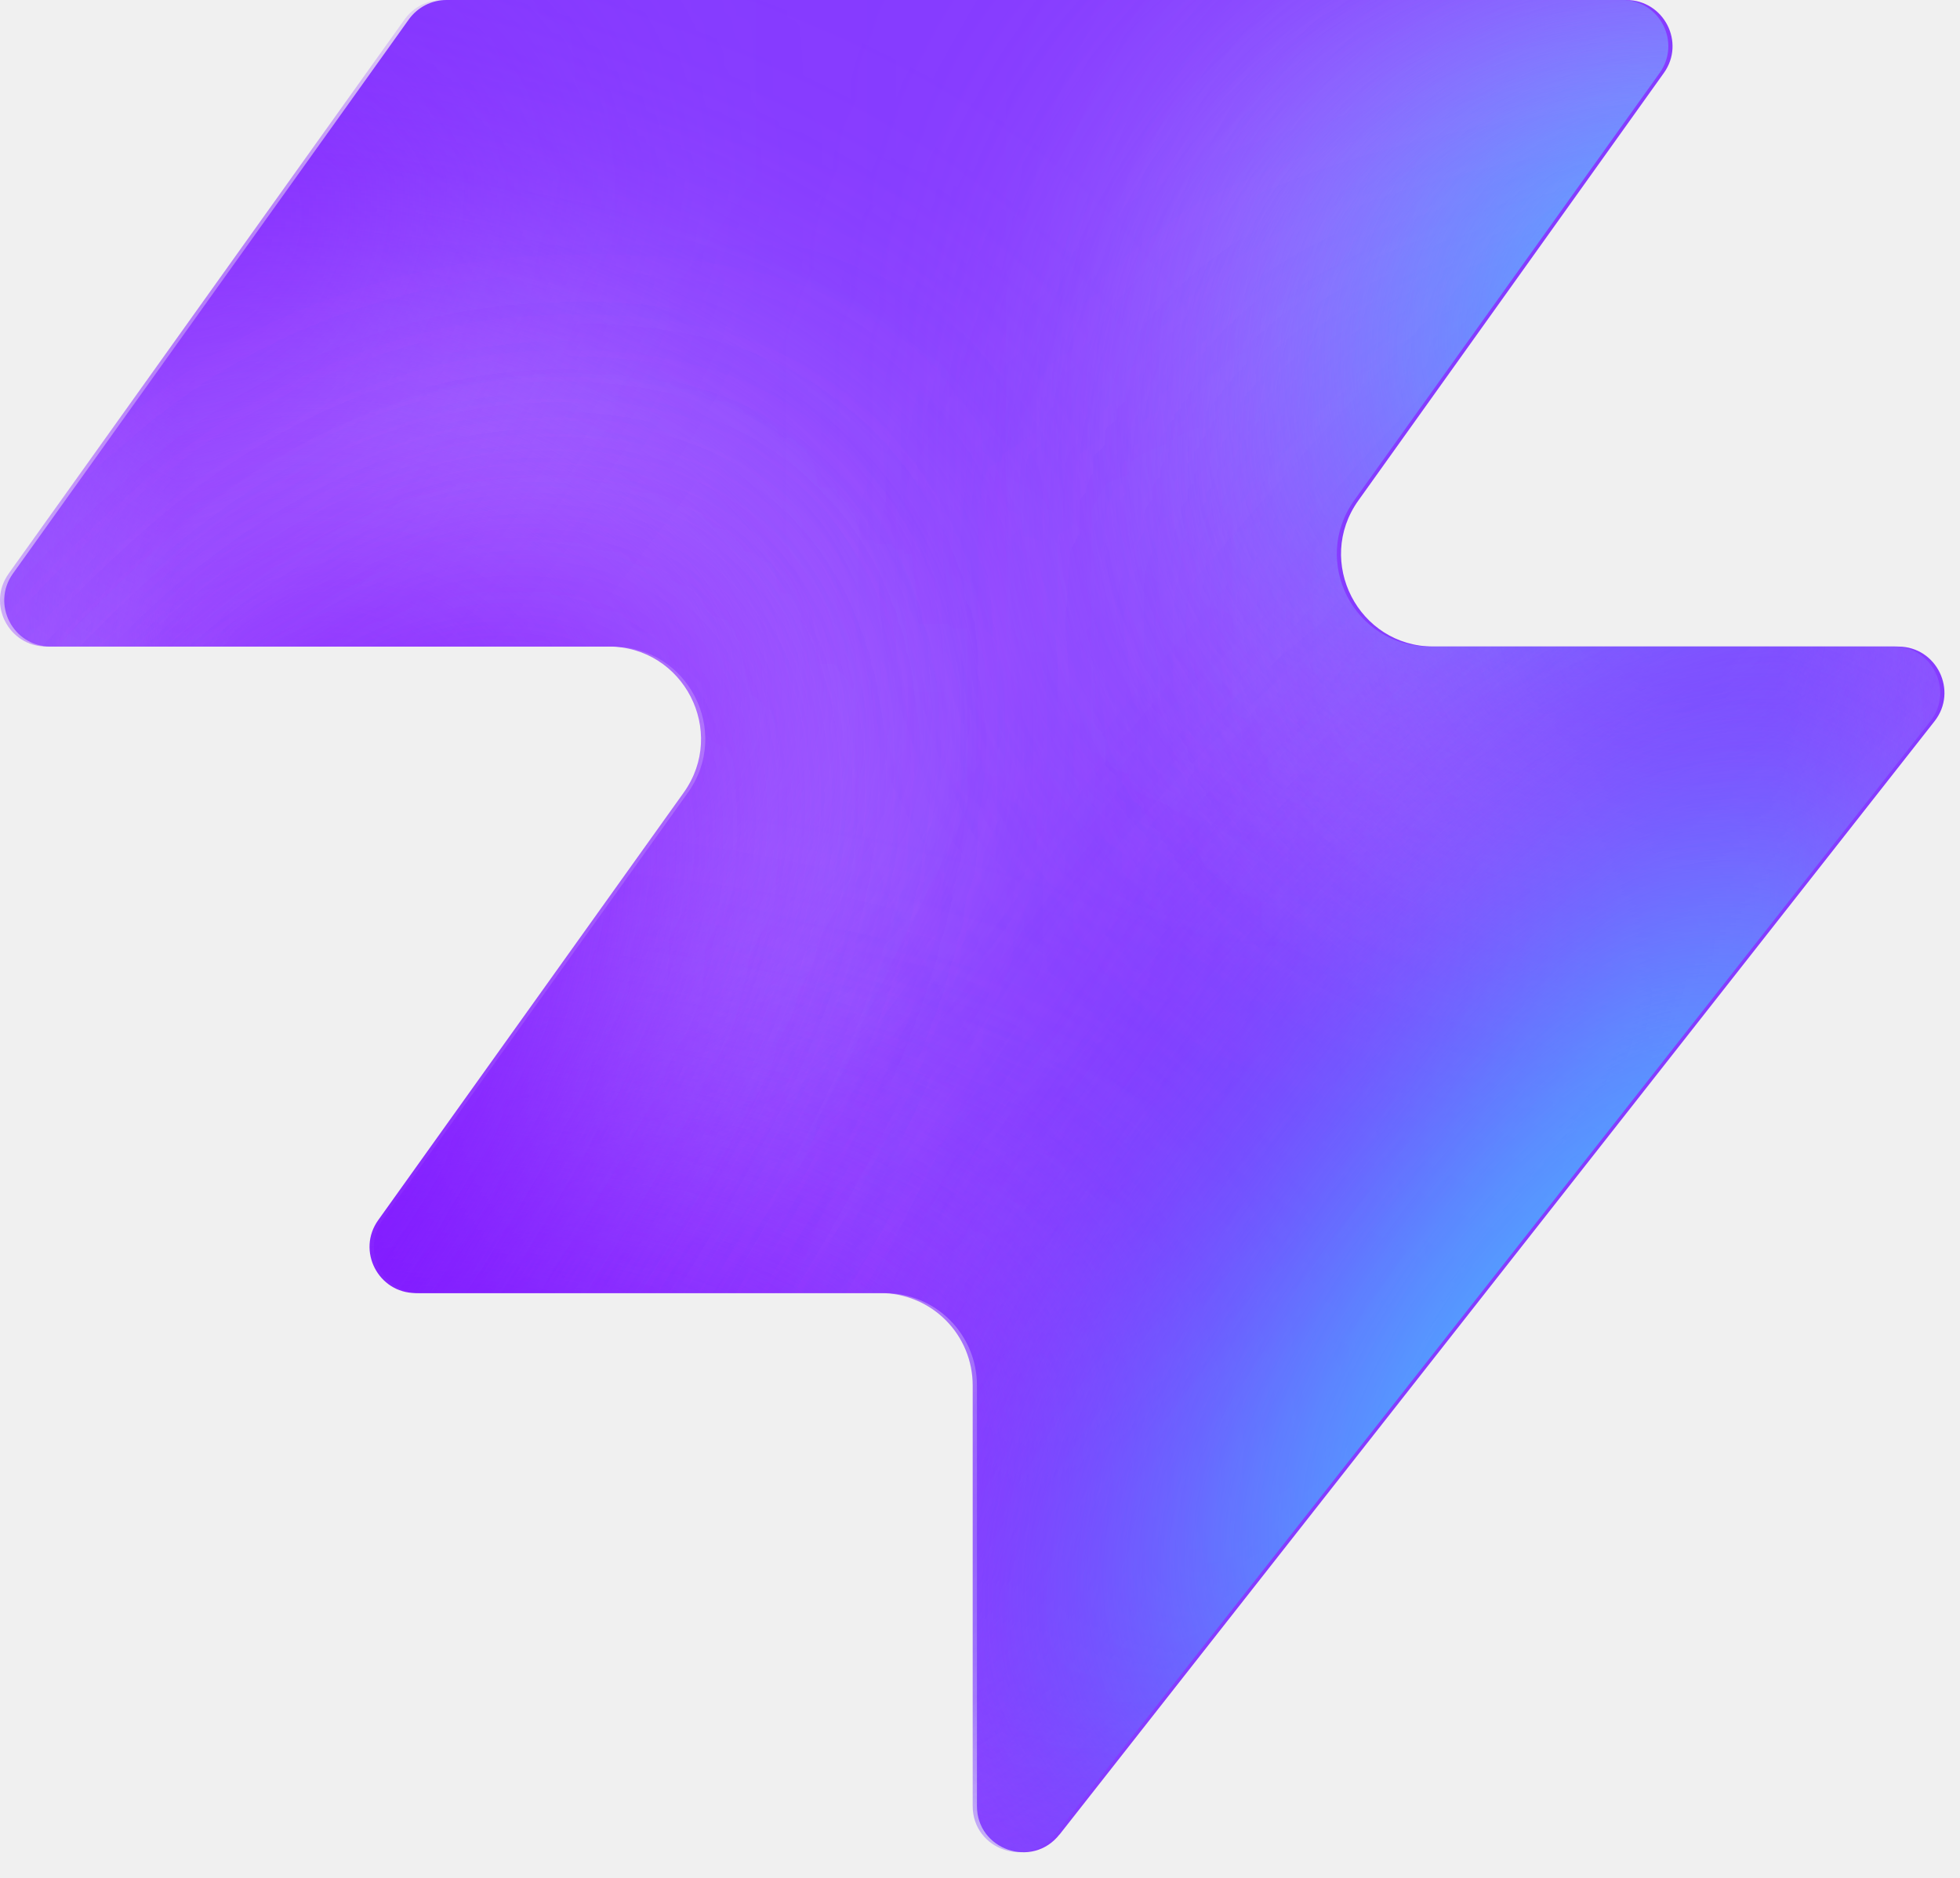
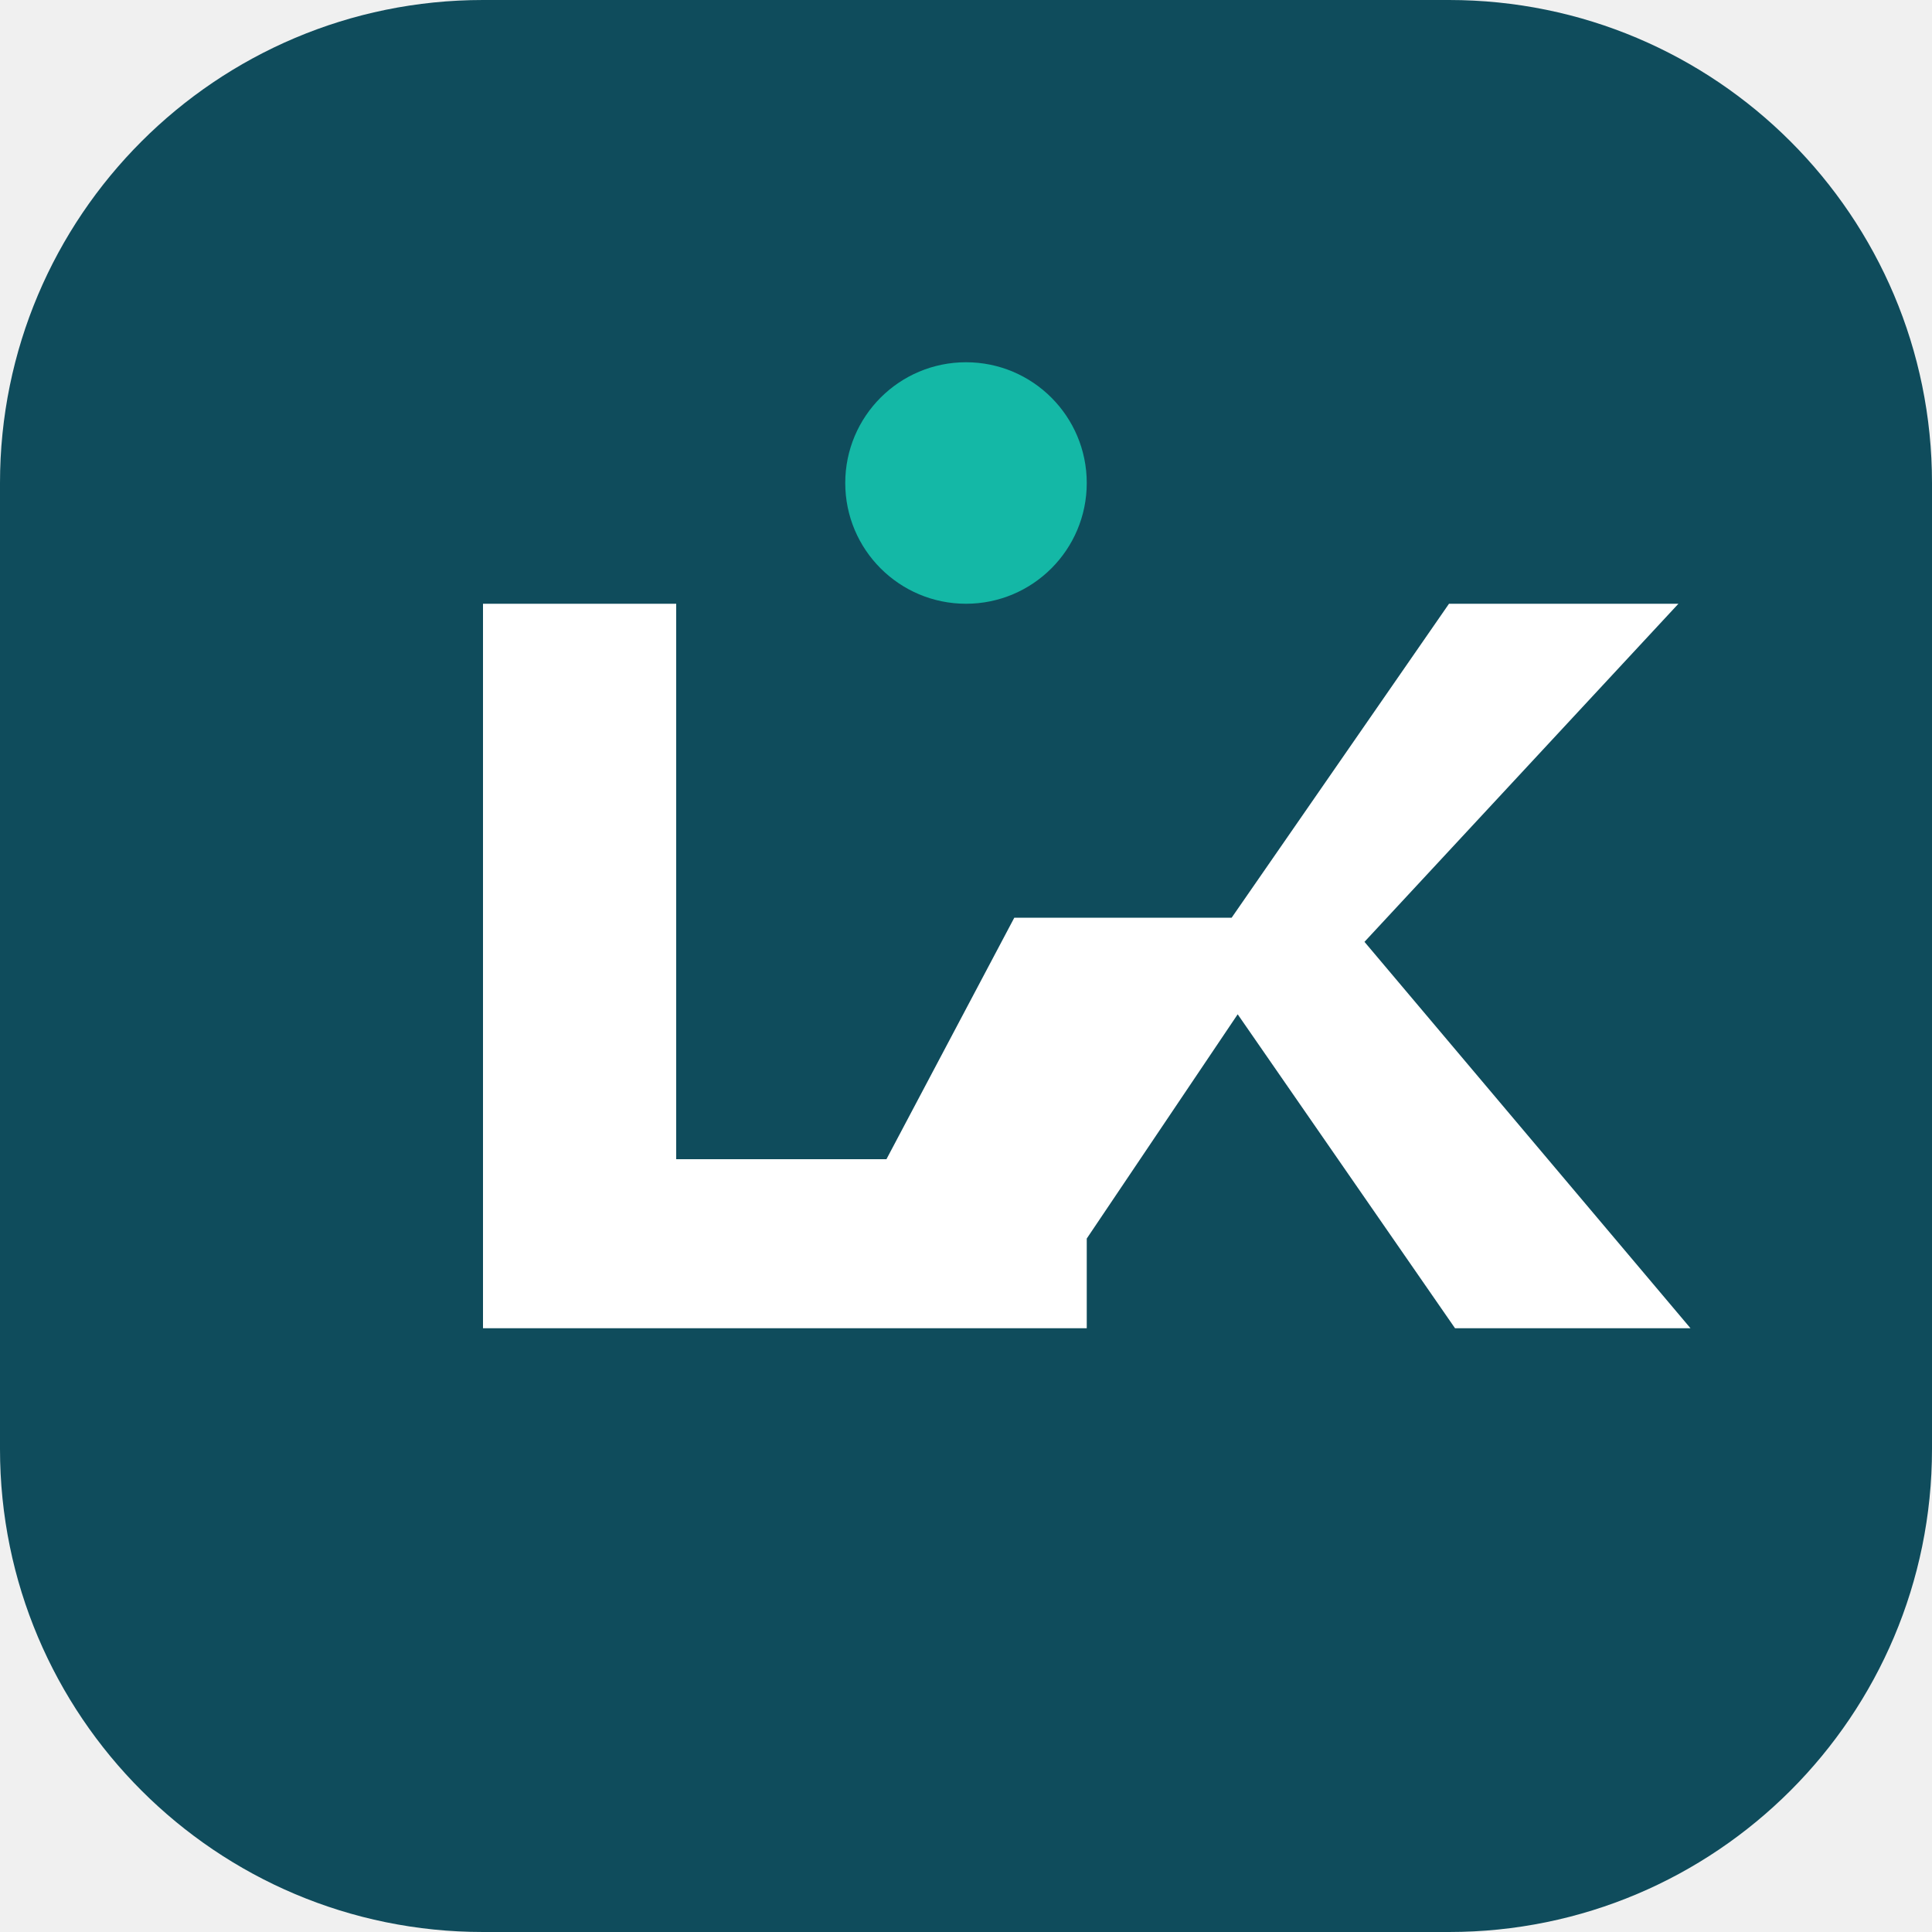
- <svg xmlns="http://www.w3.org/2000/svg" width="48" height="46" fill="none" viewBox="0 0 48 46">
-   <path fill="#863bff" d="M25.946 44.938c-.664.845-2.021.375-2.021-.698V33.937a2.26 2.26 0 0 0-2.262-2.262H10.287c-.92 0-1.456-1.04-.92-1.788l7.48-10.471c1.07-1.497 0-3.578-1.842-3.578H1.237c-.92 0-1.456-1.04-.92-1.788L10.013.474c.214-.297.556-.474.92-.474h28.894c.92 0 1.456 1.04.92 1.788l-7.48 10.471c-1.07 1.498 0 3.579 1.842 3.579h11.377c.943 0 1.473 1.088.89 1.83L25.947 44.94z" style="fill:#863bff;fill:color(display-p3 .525 .23 1);fill-opacity:1" />
-   <mask id="a" width="48" height="46" x="0" y="0" maskUnits="userSpaceOnUse" style="mask-type:alpha">
-     <path fill="#000" d="M25.842 44.938c-.664.844-2.021.375-2.021-.698V33.937a2.26 2.26 0 0 0-2.262-2.262H10.183c-.92 0-1.456-1.04-.92-1.788l7.48-10.471c1.07-1.498 0-3.579-1.842-3.579H1.133c-.92 0-1.456-1.04-.92-1.787L9.91.473c.214-.297.556-.474.92-.474h28.894c.92 0 1.456 1.04.92 1.788l-7.48 10.471c-1.07 1.498 0 3.578 1.842 3.578h11.377c.943 0 1.473 1.088.89 1.832L25.843 44.94z" style="fill:#000;fill-opacity:1" />
-   </mask>
-   <g mask="url(#a)">
-     <g filter="url(#b)">
-       <ellipse cx="5.508" cy="14.704" fill="#ede6ff" rx="5.508" ry="14.704" style="fill:#ede6ff;fill:color(display-p3 .927 .903 1);fill-opacity:1" transform="matrix(.00324 1 1 -.00324 -4.47 31.516)" />
-     </g>
-     <g filter="url(#c)">
-       <ellipse cx="10.399" cy="29.851" fill="#ede6ff" rx="10.399" ry="29.851" style="fill:#ede6ff;fill:color(display-p3 .927 .903 1);fill-opacity:1" transform="matrix(.00324 1 1 -.00324 -39.328 7.883)" />
-     </g>
-     <g filter="url(#d)">
-       <ellipse cx="5.508" cy="30.487" fill="#7e14ff" rx="5.508" ry="30.487" style="fill:#7e14ff;fill:color(display-p3 .492 .077 1);fill-opacity:1" transform="rotate(89.814 -25.913 -14.639)scale(1 -1)" />
-     </g>
-     <g filter="url(#e)">
-       <ellipse cx="5.508" cy="30.599" fill="#7e14ff" rx="5.508" ry="30.599" style="fill:#7e14ff;fill:color(display-p3 .492 .077 1);fill-opacity:1" transform="rotate(89.814 -32.644 -3.334)scale(1 -1)" />
-     </g>
-     <g filter="url(#f)">
-       <ellipse cx="5.508" cy="30.599" fill="#7e14ff" rx="5.508" ry="30.599" style="fill:#7e14ff;fill:color(display-p3 .492 .077 1);fill-opacity:1" transform="matrix(.00324 1 1 -.00324 -34.34 30.47)" />
-     </g>
-     <g filter="url(#g)">
-       <ellipse cx="14.072" cy="22.078" fill="#ede6ff" rx="14.072" ry="22.078" style="fill:#ede6ff;fill:color(display-p3 .927 .903 1);fill-opacity:1" transform="rotate(93.35 24.506 48.493)scale(-1 1)" />
-     </g>
-     <g filter="url(#h)">
-       <ellipse cx="3.47" cy="21.501" fill="#7e14ff" rx="3.47" ry="21.501" style="fill:#7e14ff;fill:color(display-p3 .492 .077 1);fill-opacity:1" transform="rotate(89.009 28.708 47.59)scale(-1 1)" />
-     </g>
-     <g filter="url(#i)">
-       <ellipse cx="3.47" cy="21.501" fill="#7e14ff" rx="3.47" ry="21.501" style="fill:#7e14ff;fill:color(display-p3 .492 .077 1);fill-opacity:1" transform="rotate(89.009 28.708 47.59)scale(-1 1)" />
-     </g>
-     <g filter="url(#j)">
-       <ellipse cx=".387" cy="8.972" fill="#7e14ff" rx="4.407" ry="29.108" style="fill:#7e14ff;fill:color(display-p3 .492 .077 1);fill-opacity:1" transform="rotate(39.51 .387 8.972)" />
-     </g>
-     <g filter="url(#k)">
-       <ellipse cx="47.523" cy="-6.092" fill="#7e14ff" rx="4.407" ry="29.108" style="fill:#7e14ff;fill:color(display-p3 .492 .077 1);fill-opacity:1" transform="rotate(37.892 47.523 -6.092)" />
-     </g>
-     <g filter="url(#l)">
-       <ellipse cx="41.412" cy="6.333" fill="#47bfff" rx="5.971" ry="9.665" style="fill:#47bfff;fill:color(display-p3 .28 .748 1);fill-opacity:1" transform="rotate(37.892 41.412 6.333)" />
-     </g>
-     <g filter="url(#m)">
-       <ellipse cx="-1.879" cy="38.332" fill="#7e14ff" rx="4.407" ry="29.108" style="fill:#7e14ff;fill:color(display-p3 .492 .077 1);fill-opacity:1" transform="rotate(37.892 -1.88 38.332)" />
-     </g>
-     <g filter="url(#n)">
-       <ellipse cx="-1.879" cy="38.332" fill="#7e14ff" rx="4.407" ry="29.108" style="fill:#7e14ff;fill:color(display-p3 .492 .077 1);fill-opacity:1" transform="rotate(37.892 -1.88 38.332)" />
-     </g>
-     <g filter="url(#o)">
-       <ellipse cx="35.651" cy="29.907" fill="#7e14ff" rx="4.407" ry="29.108" style="fill:#7e14ff;fill:color(display-p3 .492 .077 1);fill-opacity:1" transform="rotate(37.892 35.651 29.907)" />
-     </g>
-     <g filter="url(#p)">
-       <ellipse cx="38.418" cy="32.4" fill="#47bfff" rx="5.971" ry="15.297" style="fill:#47bfff;fill:color(display-p3 .28 .748 1);fill-opacity:1" transform="rotate(37.892 38.418 32.4)" />
-     </g>
-   </g>
-   <defs>
-     <filter id="b" width="60.045" height="41.654" x="-19.77" y="16.149" color-interpolation-filters="sRGB" filterUnits="userSpaceOnUse">
-       <feFlood flood-opacity="0" result="BackgroundImageFix" />
-       <feBlend in="SourceGraphic" in2="BackgroundImageFix" result="shape" />
-       <feGaussianBlur result="effect1_foregroundBlur_2002_17158" stdDeviation="7.659" />
-     </filter>
-     <filter id="c" width="90.34" height="51.437" x="-54.613" y="-7.533" color-interpolation-filters="sRGB" filterUnits="userSpaceOnUse">
-       <feFlood flood-opacity="0" result="BackgroundImageFix" />
-       <feBlend in="SourceGraphic" in2="BackgroundImageFix" result="shape" />
-       <feGaussianBlur result="effect1_foregroundBlur_2002_17158" stdDeviation="7.659" />
-     </filter>
-     <filter id="d" width="79.355" height="29.4" x="-49.64" y="2.03" color-interpolation-filters="sRGB" filterUnits="userSpaceOnUse">
-       <feFlood flood-opacity="0" result="BackgroundImageFix" />
-       <feBlend in="SourceGraphic" in2="BackgroundImageFix" result="shape" />
-       <feGaussianBlur result="effect1_foregroundBlur_2002_17158" stdDeviation="4.596" />
-     </filter>
-     <filter id="e" width="79.579" height="29.4" x="-45.045" y="20.029" color-interpolation-filters="sRGB" filterUnits="userSpaceOnUse">
-       <feFlood flood-opacity="0" result="BackgroundImageFix" />
-       <feBlend in="SourceGraphic" in2="BackgroundImageFix" result="shape" />
-       <feGaussianBlur result="effect1_foregroundBlur_2002_17158" stdDeviation="4.596" />
-     </filter>
-     <filter id="f" width="79.579" height="29.4" x="-43.513" y="21.178" color-interpolation-filters="sRGB" filterUnits="userSpaceOnUse">
-       <feFlood flood-opacity="0" result="BackgroundImageFix" />
-       <feBlend in="SourceGraphic" in2="BackgroundImageFix" result="shape" />
-       <feGaussianBlur result="effect1_foregroundBlur_2002_17158" stdDeviation="4.596" />
-     </filter>
-     <filter id="g" width="74.749" height="58.852" x="15.756" y="-17.901" color-interpolation-filters="sRGB" filterUnits="userSpaceOnUse">
-       <feFlood flood-opacity="0" result="BackgroundImageFix" />
-       <feBlend in="SourceGraphic" in2="BackgroundImageFix" result="shape" />
-       <feGaussianBlur result="effect1_foregroundBlur_2002_17158" stdDeviation="7.659" />
-     </filter>
-     <filter id="h" width="61.377" height="25.362" x="23.548" y="2.284" color-interpolation-filters="sRGB" filterUnits="userSpaceOnUse">
-       <feFlood flood-opacity="0" result="BackgroundImageFix" />
-       <feBlend in="SourceGraphic" in2="BackgroundImageFix" result="shape" />
-       <feGaussianBlur result="effect1_foregroundBlur_2002_17158" stdDeviation="4.596" />
-     </filter>
-     <filter id="i" width="61.377" height="25.362" x="23.548" y="2.284" color-interpolation-filters="sRGB" filterUnits="userSpaceOnUse">
-       <feFlood flood-opacity="0" result="BackgroundImageFix" />
-       <feBlend in="SourceGraphic" in2="BackgroundImageFix" result="shape" />
-       <feGaussianBlur result="effect1_foregroundBlur_2002_17158" stdDeviation="4.596" />
-     </filter>
-     <filter id="j" width="56.045" height="63.649" x="-27.636" y="-22.853" color-interpolation-filters="sRGB" filterUnits="userSpaceOnUse">
-       <feFlood flood-opacity="0" result="BackgroundImageFix" />
-       <feBlend in="SourceGraphic" in2="BackgroundImageFix" result="shape" />
-       <feGaussianBlur result="effect1_foregroundBlur_2002_17158" stdDeviation="4.596" />
-     </filter>
-     <filter id="k" width="54.814" height="64.646" x="20.116" y="-38.415" color-interpolation-filters="sRGB" filterUnits="userSpaceOnUse">
-       <feFlood flood-opacity="0" result="BackgroundImageFix" />
-       <feBlend in="SourceGraphic" in2="BackgroundImageFix" result="shape" />
-       <feGaussianBlur result="effect1_foregroundBlur_2002_17158" stdDeviation="4.596" />
-     </filter>
-     <filter id="l" width="33.541" height="35.313" x="24.641" y="-11.323" color-interpolation-filters="sRGB" filterUnits="userSpaceOnUse">
-       <feFlood flood-opacity="0" result="BackgroundImageFix" />
-       <feBlend in="SourceGraphic" in2="BackgroundImageFix" result="shape" />
-       <feGaussianBlur result="effect1_foregroundBlur_2002_17158" stdDeviation="4.596" />
-     </filter>
-     <filter id="m" width="54.814" height="64.646" x="-29.286" y="6.009" color-interpolation-filters="sRGB" filterUnits="userSpaceOnUse">
-       <feFlood flood-opacity="0" result="BackgroundImageFix" />
-       <feBlend in="SourceGraphic" in2="BackgroundImageFix" result="shape" />
-       <feGaussianBlur result="effect1_foregroundBlur_2002_17158" stdDeviation="4.596" />
-     </filter>
-     <filter id="n" width="54.814" height="64.646" x="-29.286" y="6.009" color-interpolation-filters="sRGB" filterUnits="userSpaceOnUse">
-       <feFlood flood-opacity="0" result="BackgroundImageFix" />
-       <feBlend in="SourceGraphic" in2="BackgroundImageFix" result="shape" />
-       <feGaussianBlur result="effect1_foregroundBlur_2002_17158" stdDeviation="4.596" />
-     </filter>
-     <filter id="o" width="54.814" height="64.646" x="8.244" y="-2.416" color-interpolation-filters="sRGB" filterUnits="userSpaceOnUse">
-       <feFlood flood-opacity="0" result="BackgroundImageFix" />
-       <feBlend in="SourceGraphic" in2="BackgroundImageFix" result="shape" />
-       <feGaussianBlur result="effect1_foregroundBlur_2002_17158" stdDeviation="4.596" />
-     </filter>
-     <filter id="p" width="39.409" height="43.623" x="18.713" y="10.588" color-interpolation-filters="sRGB" filterUnits="userSpaceOnUse">
-       <feFlood flood-opacity="0" result="BackgroundImageFix" />
-       <feBlend in="SourceGraphic" in2="BackgroundImageFix" result="shape" />
-       <feGaussianBlur result="effect1_foregroundBlur_2002_17158" stdDeviation="4.596" />
-     </filter>
-   </defs>
+ <svg xmlns="http://www.w3.org/2000/svg" viewBox="0 0 32 32" fill="none">
+   <rect width="32" height="32" rx="8" fill="#0f4c5c" />
+   <path d="M8 22V10h3.2v9.2H18V22H8zm12.4-6.8L24 10h3.8l-5.2 5.6L28 22h-3.9l-3.6-5.2L17 22h-3.8l3.6-6.8z" fill="#fff" />
+   <circle cx="16" cy="8" r="2" fill="#14b8a6" />
</svg>
